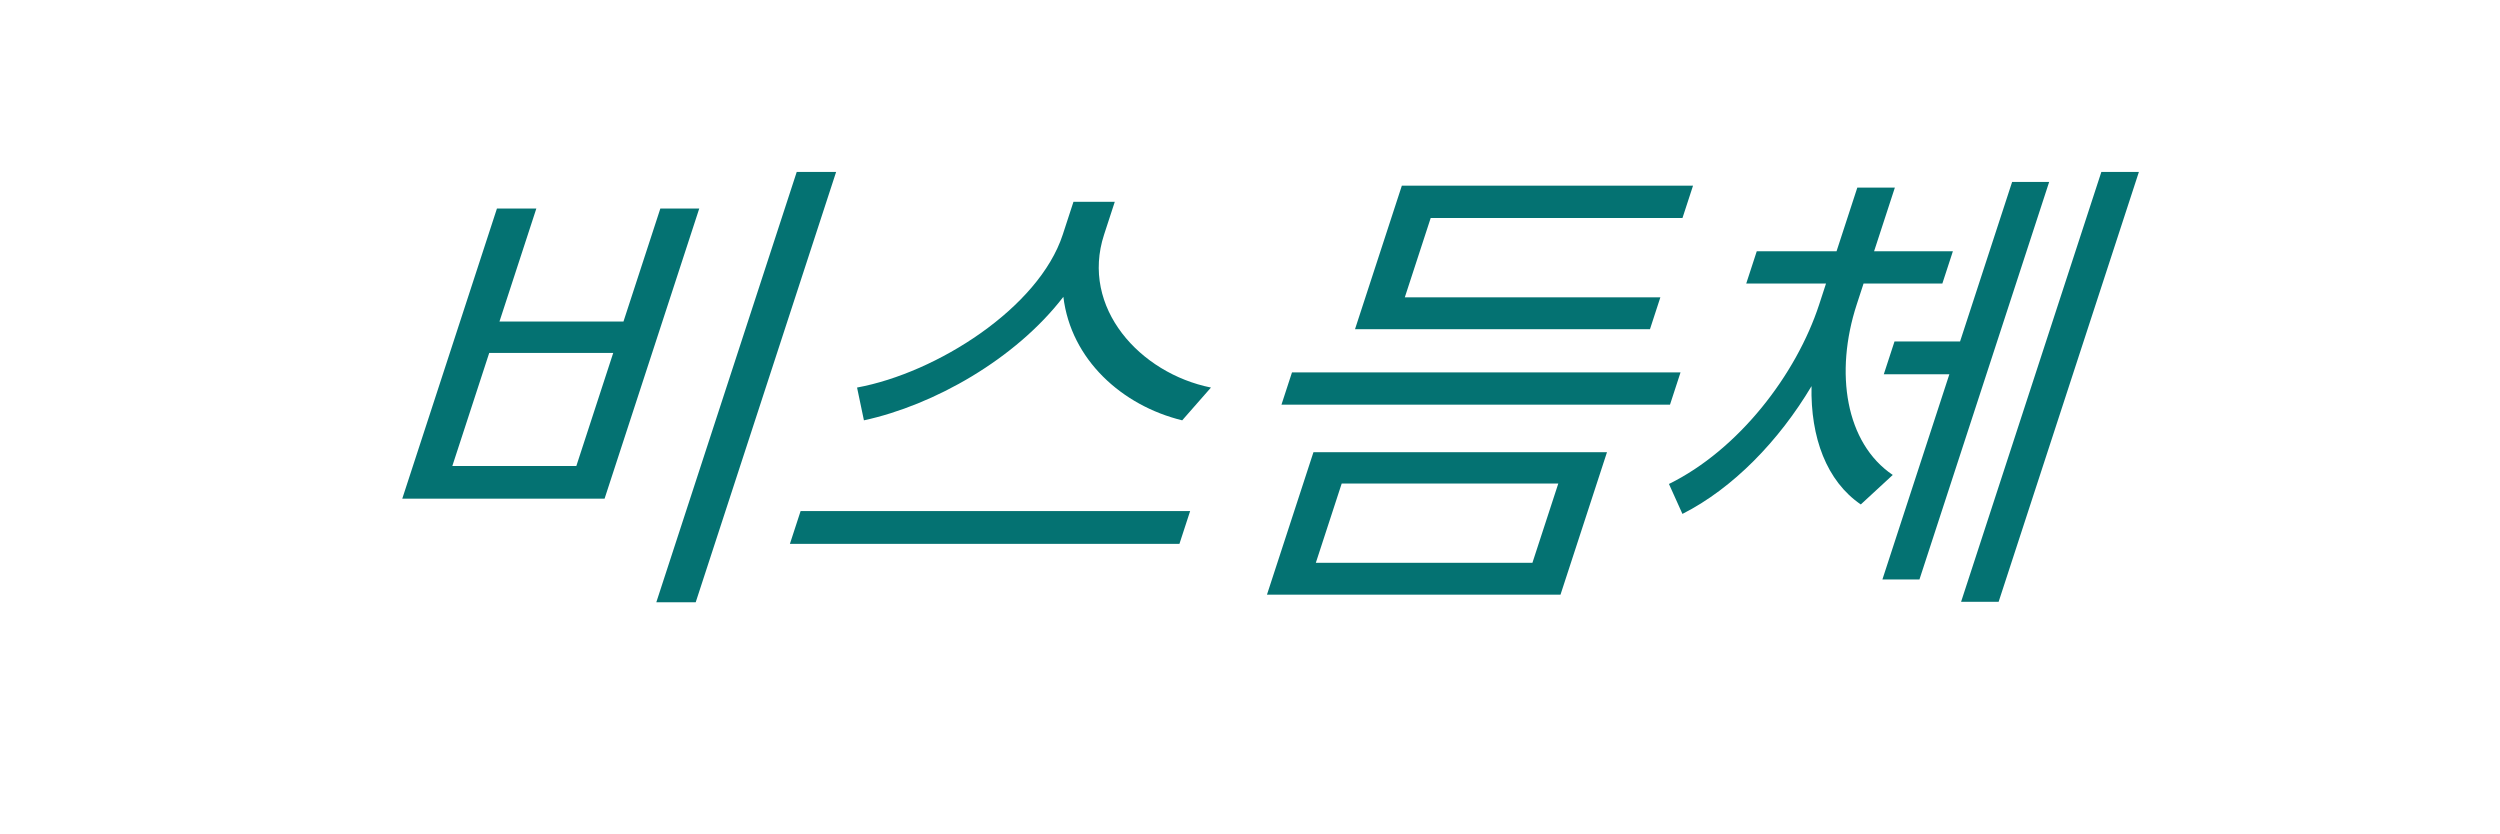
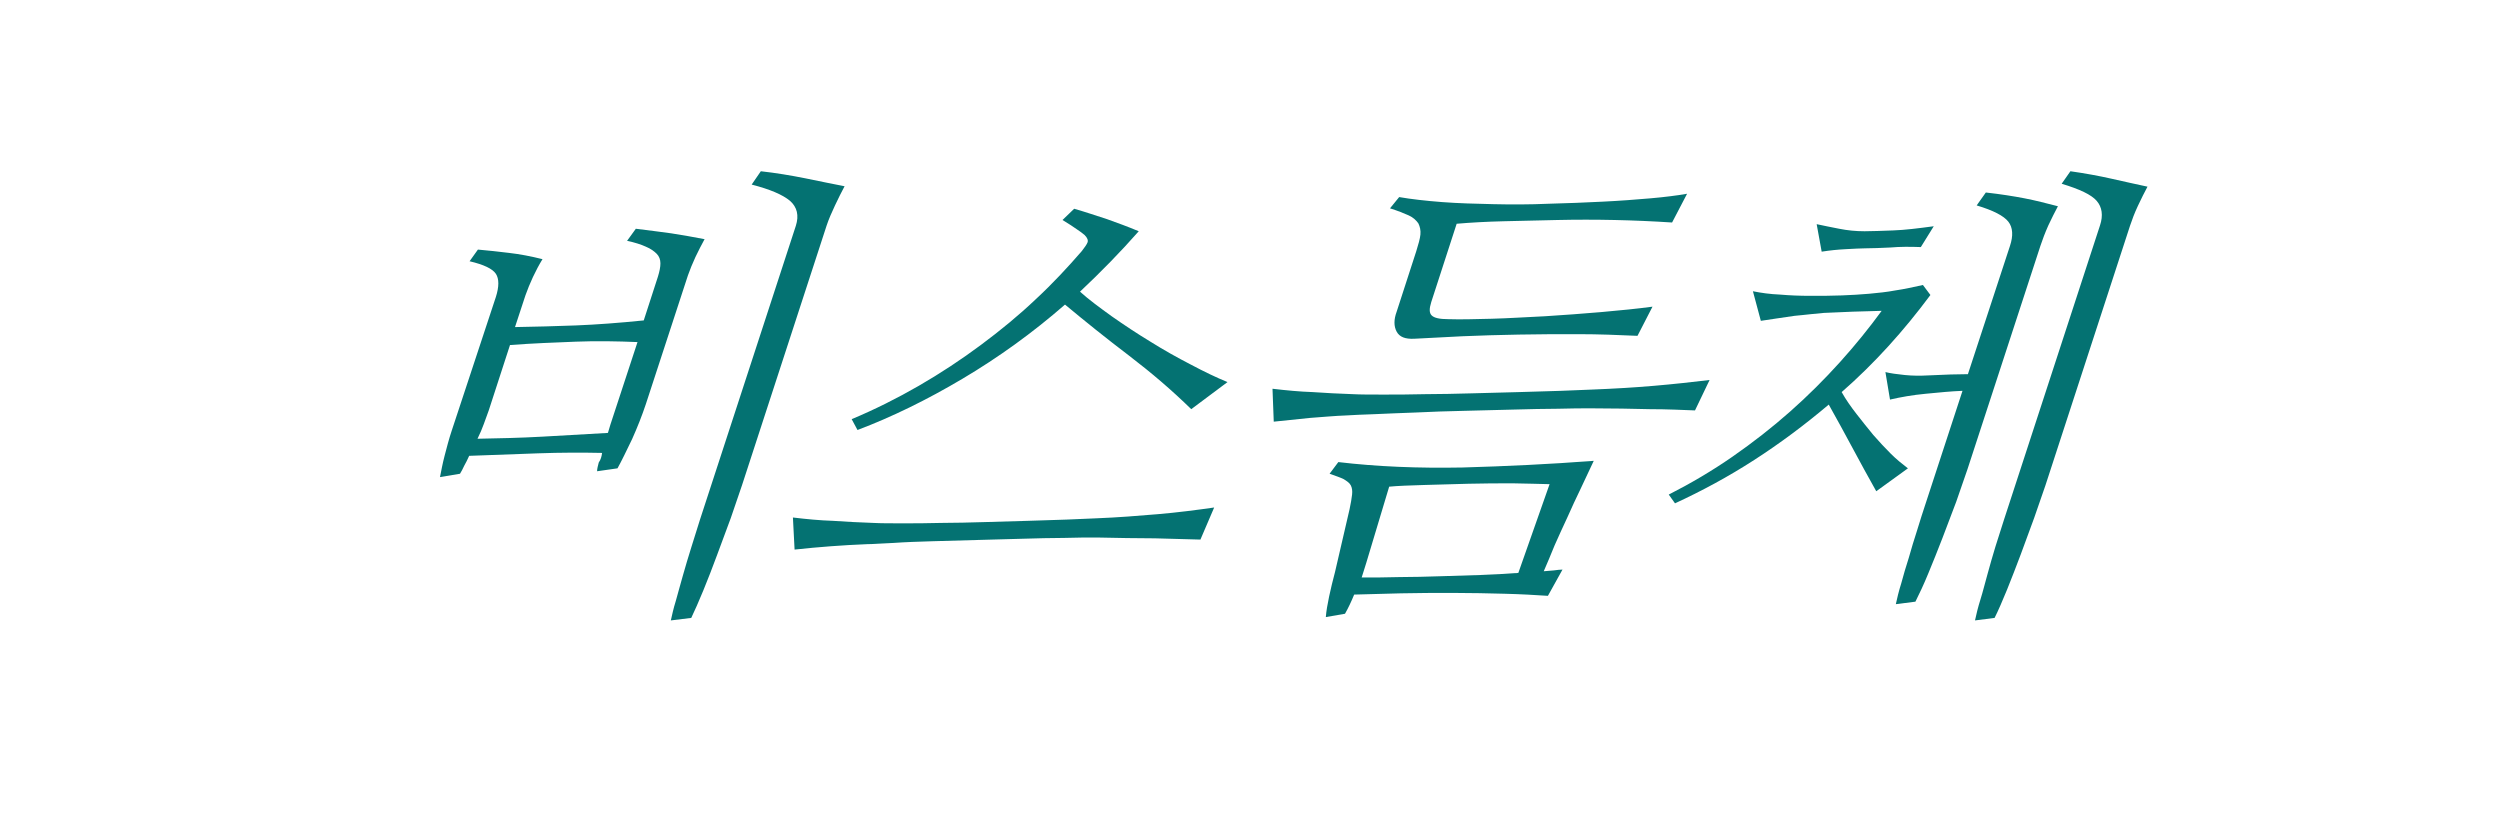
- <svg xmlns="http://www.w3.org/2000/svg" id="Layer_1" data-name="Layer 1" viewBox="0 0 600 200">
-   <defs>
-     <style>.cls-1{font-size:120px;fill:#047272;font-family:NanumMyeongjo, Nanum Myeongjo;}.cls-2{letter-spacing:-0.05em;}.cls-3{letter-spacing:-0.01em;}.cls-4{letter-spacing:-0.07em;}</style>
-   </defs>
-   <text class="cls-1" transform="matrix(0.95, 0, -0.31, 0.95, 79.85, 135.54)">
-     <tspan class="cls-2">비</tspan>
-     <tspan class="cls-3" x="107.78" y="0">스</tspan>
-     <tspan class="cls-4" x="220.49" y="0">듬</tspan>
-     <tspan x="325.87" y="0">체</tspan>
-   </text>
+ <svg xmlns="http://www.w3.org/2000/svg" version="1.1" id="Layer_1" x="0px" y="0px" viewBox="0 0 600 200" style="enable-background:new 0 0 600 200;" xml:space="preserve">
+   <style type="text/css">
+ 	.st0{enable-background:new    ;}
+ 	.st1{fill:#047272;}
+ </style>
+   <g class="st0">
+     <path class="st1" d="M144.5,108.7c-4.7-0.1-9.8-0.1-15.4,0.1c-5.6,0.2-11,0.4-16.5,0.6c-0.4,0.9-0.8,1.7-1.2,2.4   c-0.3,0.7-0.7,1.4-1,1.9l-4.8,0.8c0.3-1.5,0.6-3.2,1.1-5.1c0.5-1.9,1-3.9,1.7-6L119,71.3c0.8-2.5,0.8-4.4,0-5.6   c-0.8-1.2-2.9-2.2-6.3-3l2-2.8c2.4,0.2,5,0.5,7.5,0.8c2.6,0.3,5.2,0.8,8,1.5c-0.8,1.3-1.6,2.8-2.3,4.3c-0.7,1.5-1.3,3-1.8,4.4   l-2.5,7.6c4.9-0.1,9.8-0.2,14.7-0.4c4.9-0.2,10.3-0.6,16.2-1.2l3.4-10.5c0.4-1.3,0.6-2.3,0.6-3.2c0-0.9-0.3-1.7-0.9-2.3   c-0.6-0.6-1.4-1.2-2.6-1.7c-1.1-0.5-2.6-1-4.5-1.4l2.1-2.9c3,0.4,5.8,0.7,8.5,1.1c2.7,0.4,5.3,0.9,8,1.4c-0.7,1.3-1.5,2.8-2.2,4.3   c-0.7,1.5-1.3,3-1.8,4.4l-10.1,30.9c-0.9,2.7-2,5.5-3.3,8.4c-1.4,2.9-2.5,5.2-3.5,7l-4.9,0.7c0-0.6,0.2-1.3,0.4-2.1   C144.2,110.3,144.4,109.5,144.5,108.7z M146.5,101.9l6.5-19.8c-4.8-0.2-9.8-0.3-14.8-0.1c-5.1,0.2-10.3,0.4-15.8,0.8l-5.1,15.7   c-0.4,1.1-0.8,2.2-1.2,3.3c-0.4,1.1-0.9,2.3-1.5,3.5c5-0.1,10.2-0.2,15.5-0.5c5.4-0.3,10.6-0.6,15.8-0.9L146.5,101.9z M182.6,41.1   c3.6,0.4,7.2,1,10.7,1.7c3.5,0.7,6.7,1.4,9.4,1.9c-0.7,1.3-1.5,2.9-2.3,4.6c-0.8,1.7-1.5,3.3-2,4.8l-20.3,62.3   c-0.8,2.3-1.7,4.9-2.7,7.9c-1.1,3-2.2,5.9-3.3,8.9c-1.1,3-2.2,5.8-3.3,8.5s-2.1,4.9-2.9,6.6l-4.9,0.6c0.3-1.3,0.6-2.8,1.2-4.7   c0.5-1.9,1.1-3.9,1.7-6.1c0.6-2.2,1.3-4.4,2-6.7c0.7-2.3,1.4-4.5,2.1-6.7l23-70.5c0.8-2.5,0.3-4.5-1.4-6c-1.8-1.5-4.9-2.8-9.2-3.9   L182.6,41.1z" />
+   </g>
+   <g class="st0">
+     <path class="st1" d="M288.1,129.5c-2.9-0.1-6.5-0.2-10.9-0.3c-4.3,0-9-0.1-14-0.2c-2.1,0-4.7,0-7.8,0.1c-3.1,0-6.4,0.1-10,0.2   c-3.6,0.1-7.2,0.2-11,0.3c-3.7,0.1-7.3,0.2-10.7,0.3c-3.4,0.1-6.4,0.2-9.2,0.4c-2.8,0.1-4.9,0.3-6.4,0.3c-2.9,0.1-5.8,0.3-8.7,0.5   c-2.9,0.2-5.8,0.5-8.7,0.8l-0.4-7.7c3.3,0.4,6.5,0.7,9.6,0.8c3.1,0.2,6.3,0.4,9.7,0.5c1.8,0.1,4.2,0.1,7,0.1c2.8,0,5.9,0,9.3-0.1   c3.4,0,6.8-0.1,10.4-0.2c3.6-0.1,7.1-0.2,10.4-0.3c3.4-0.1,6.5-0.2,9.3-0.3s5.2-0.2,7-0.3c5.2-0.2,10.2-0.6,14.9-1   c4.7-0.4,9.3-1,13.5-1.6L288.1,129.5z M259.2,70c2.1,1.9,4.7,3.8,7.6,5.9c3,2.1,6,4.1,9.3,6.1c3.2,2,6.4,3.8,9.7,5.5   c3.2,1.7,6.1,3.1,8.8,4.2l-8.7,6.5c-4.6-4.5-9.5-8.7-15-12.9c-5.4-4.1-10.5-8.2-15.3-12.2c-7.8,6.8-16,12.7-24.6,17.8   c-8.6,5.1-17,9.2-25.2,12.3l-1.4-2.6c5.5-2.3,10.9-5,16.1-8c5.2-3,10.2-6.3,14.9-9.8c4.7-3.5,9.1-7.1,13.2-11   c4.1-3.8,7.7-7.7,11-11.5c0.7-0.9,1.2-1.6,1.4-2.1c0.2-0.5,0-1.1-0.7-1.8c-0.5-0.4-1.1-0.9-1.9-1.4c-0.7-0.5-1.9-1.3-3.4-2.2   l2.8-2.7c2.8,0.8,5.4,1.7,7.9,2.5c2.5,0.9,5,1.8,7.6,2.9C268.9,60.5,264.2,65.3,259.2,70z" />
+   </g>
+   <g class="st0">
+     <path class="st1" d="M406.8,98.5c-2.9-0.1-6.5-0.3-10.9-0.3c-4.3-0.1-9-0.2-14-0.2c-2.1,0-4.8,0-8,0.1c-3.3,0-6.8,0.1-10.7,0.2   c-3.8,0.1-7.8,0.2-11.8,0.3s-7.9,0.2-11.6,0.4c-3.7,0.1-7,0.3-9.9,0.4c-2.9,0.1-5.2,0.2-6.7,0.3c-2.9,0.1-5.9,0.4-8.8,0.6   c-2.9,0.3-5.8,0.6-8.7,0.9l-0.3-7.9c3.4,0.4,6.6,0.7,9.6,0.8c3.1,0.2,6.3,0.4,9.7,0.5c1.8,0.1,4.3,0.1,7.3,0.1s6.4,0,10-0.1   c3.6,0,7.4-0.1,11.3-0.2c3.9-0.1,7.7-0.2,11.3-0.3c3.6-0.1,7-0.2,10-0.3c3-0.1,5.5-0.2,7.4-0.3c5.2-0.2,10.2-0.5,14.9-0.9   c4.7-0.4,9.2-0.9,13.4-1.4L406.8,98.5z M370.5,137.1c0.8-0.1,1.6-0.1,2.4-0.2c0.8-0.1,1.5-0.2,2.1-0.2l-3.5,6.3   c-3-0.2-6.4-0.4-10.4-0.5c-3.9-0.1-8-0.2-12.3-0.2c-4.3,0-8.5,0-12.6,0.1c-4.1,0.1-7.9,0.2-11.2,0.3c-0.7,1.7-1.4,3.2-2.2,4.6   l-4.6,0.8c0.1-1.4,0.4-3.1,0.8-5c0.4-1.9,0.9-3.9,1.4-5.8l3.5-15.1c0.3-1.4,0.5-2.6,0.6-3.5c0.1-0.9,0-1.6-0.3-2.2   c-0.3-0.6-0.9-1-1.7-1.5c-0.8-0.4-2-0.8-3.4-1.3l2.1-2.8c9.3,1.1,19.2,1.5,29.8,1.3c10.5-0.3,21-0.8,31.5-1.6c-1,2.1-2,4.3-3.1,6.6   c-1.1,2.3-2.2,4.6-3.2,6.9c-1.1,2.3-2.1,4.6-3.1,6.8C372.2,133.2,371.3,135.2,370.5,137.1z M371.9,116.2c-2.4-0.1-5.3-0.1-8.7-0.2   c-3.5,0-7.1,0-10.8,0.1c-3.7,0.1-7.3,0.2-10.7,0.3c-3.4,0.1-6.2,0.2-8.3,0.4l-5.5,18.3l-1.1,3.5c2.8,0,5.8,0,9-0.1   c3.2,0,6.5-0.1,9.8-0.2c3.3-0.1,6.5-0.2,9.7-0.3c3.2-0.1,6.2-0.3,9.1-0.5L371.9,116.2z M335.8,47.3c2.9,0.5,6.4,0.9,10.3,1.2   c3.9,0.3,8,0.4,12.3,0.5c4.3,0.1,8.7,0.1,13.2-0.1c4.5-0.1,8.8-0.3,13-0.5c4.2-0.2,8-0.5,11.5-0.8c3.5-0.3,6.5-0.7,8.8-1.1   l-3.6,6.9c-4.6-0.3-9.2-0.5-13.8-0.6c-4.7-0.1-9.2-0.1-13.7,0c-4.5,0.1-8.8,0.2-12.9,0.3c-4.1,0.1-7.8,0.3-11.3,0.6l-6.1,18.8   c-0.5,1.6-0.5,2.6,0.1,3.2c0.6,0.6,1.9,0.9,4,0.9c2.9,0.1,6.3,0,10.4-0.1c4.1-0.1,8.3-0.4,12.8-0.6c4.5-0.3,9-0.6,13.5-1   c4.5-0.4,8.6-0.8,12.3-1.3l-3.6,7c-4.6-0.2-9.3-0.4-14.2-0.4c-4.9,0-9.6,0-14.3,0.1c-4.7,0.1-9.2,0.2-13.5,0.4   c-4.3,0.2-8.1,0.4-11.6,0.6c-2.1,0.1-3.5-0.4-4.2-1.7c-0.7-1.3-0.7-2.9,0-4.8l4.7-14.5c0.5-1.6,0.9-3,1-4c0.1-1-0.1-1.9-0.5-2.7   c-0.5-0.7-1.2-1.4-2.3-1.9c-1.1-0.5-2.6-1.1-4.5-1.7L335.8,47.3z" />
+   </g>
+   <g class="st0">
+     <path class="st1" d="M442,94.1c1,1.8,2.2,3.5,3.6,5.3c1.3,1.7,2.7,3.4,4,5c1.4,1.6,2.8,3.1,4.2,4.5c1.4,1.4,2.8,2.5,4.1,3.5   l-7.6,5.5c-2-3.6-3.9-7-5.7-10.4c-1.8-3.4-3.7-6.8-5.7-10.4c-5.8,4.9-11.7,9.3-17.9,13.3c-6.2,4-12.5,7.4-19,10.4l-1.5-2.1   c5.3-2.7,10.4-5.7,15.3-9.1c4.9-3.4,9.5-7,13.8-10.8c4.3-3.8,8.3-7.8,12-11.9s7-8.2,10-12.3c-2.2,0.1-4.5,0.1-6.9,0.2   c-2.4,0.1-4.8,0.2-7,0.3c-0.8,0.1-1.9,0.2-3.1,0.3c-1.2,0.1-2.5,0.3-3.9,0.4c-1.4,0.2-2.7,0.4-4.1,0.6c-1.4,0.2-2.7,0.4-4,0.6   l-1.9-7.1c2,0.4,4.1,0.7,6.5,0.8c2.3,0.2,4.8,0.3,7.2,0.3c2.7,0,5.3,0,7.6-0.1c2.3-0.1,4.5-0.2,6.6-0.4c2.1-0.2,4.2-0.4,6.3-0.8   c2.1-0.3,4.3-0.8,6.6-1.3l1.8,2.4C456.9,79.4,449.9,87.2,442,94.1z M461,59.3c-2.6-0.1-5-0.1-7.3,0.1c-2.3,0.1-4.3,0.2-6.1,0.2   c-1,0-2.6,0.1-4.6,0.2c-2,0.1-3.9,0.3-5.8,0.6l-1.2-6.6c1.7,0.4,3.5,0.7,5.4,1.1c2,0.4,4,0.6,6.1,0.6c1.8,0,4.1-0.1,6.9-0.2   c2.8-0.1,6-0.5,9.7-1L461,59.3z M471,93.8c-2.7,0.1-5.7,0.4-8.8,0.7c-3.2,0.3-6,0.8-8.6,1.4l-1.1-6.6c1.2,0.3,2.7,0.5,4.6,0.7   c1.9,0.2,3.8,0.2,5.6,0.1c4.1-0.2,7.3-0.3,9.6-0.3l10.1-30.8c0.8-2.4,0.7-4.4-0.4-5.8c-1.1-1.4-3.6-2.7-7.6-3.9l2.2-3.1   c3.6,0.4,6.7,0.9,9.3,1.4c2.6,0.5,5.3,1.2,8,1.9c-0.7,1.3-1.5,2.9-2.3,4.6c-0.8,1.8-1.4,3.4-1.9,4.9l-17.5,53.6   c-0.8,2.3-1.7,4.9-2.7,7.8c-1.1,2.9-2.2,5.8-3.3,8.7c-1.1,2.9-2.3,5.8-3.4,8.5c-1.1,2.7-2.2,5-3.1,6.8L455,145   c0.3-1.4,0.7-3.1,1.3-5c0.5-1.9,1.1-3.9,1.8-6.1c0.6-2.2,1.3-4.4,2-6.6c0.7-2.3,1.4-4.5,2.1-6.6L471,93.8z M496.9,41.1   c3.5,0.5,6.8,1.1,9.9,1.8c3,0.7,5.9,1.3,8.6,1.9c-0.7,1.3-1.5,2.9-2.3,4.6c-0.8,1.7-1.4,3.3-1.9,4.8l-20.3,62.3   c-0.8,2.3-1.7,4.9-2.7,7.8c-1.1,2.9-2.1,5.8-3.2,8.7c-1.1,2.9-2.2,5.8-3.3,8.5c-1.1,2.7-2.1,5-3,6.8l-4.7,0.6   c0.3-1.4,0.7-3.1,1.3-5c0.6-1.9,1.1-4,1.7-6.1c0.6-2.2,1.2-4.3,1.9-6.6c0.7-2.2,1.4-4.4,2.1-6.6l23-70.5c0.8-2.4,0.5-4.4-0.8-5.9   c-1.3-1.5-4.1-2.8-8.4-4.1L496.9,41.1z" />
+   </g>
</svg>
